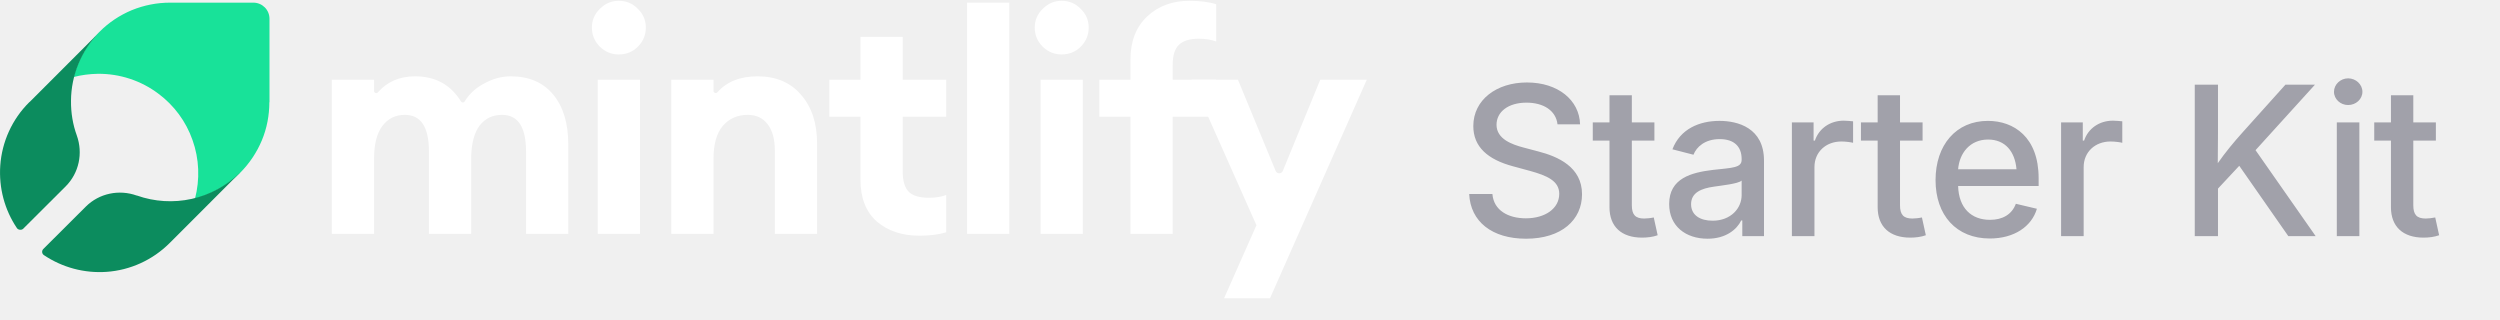
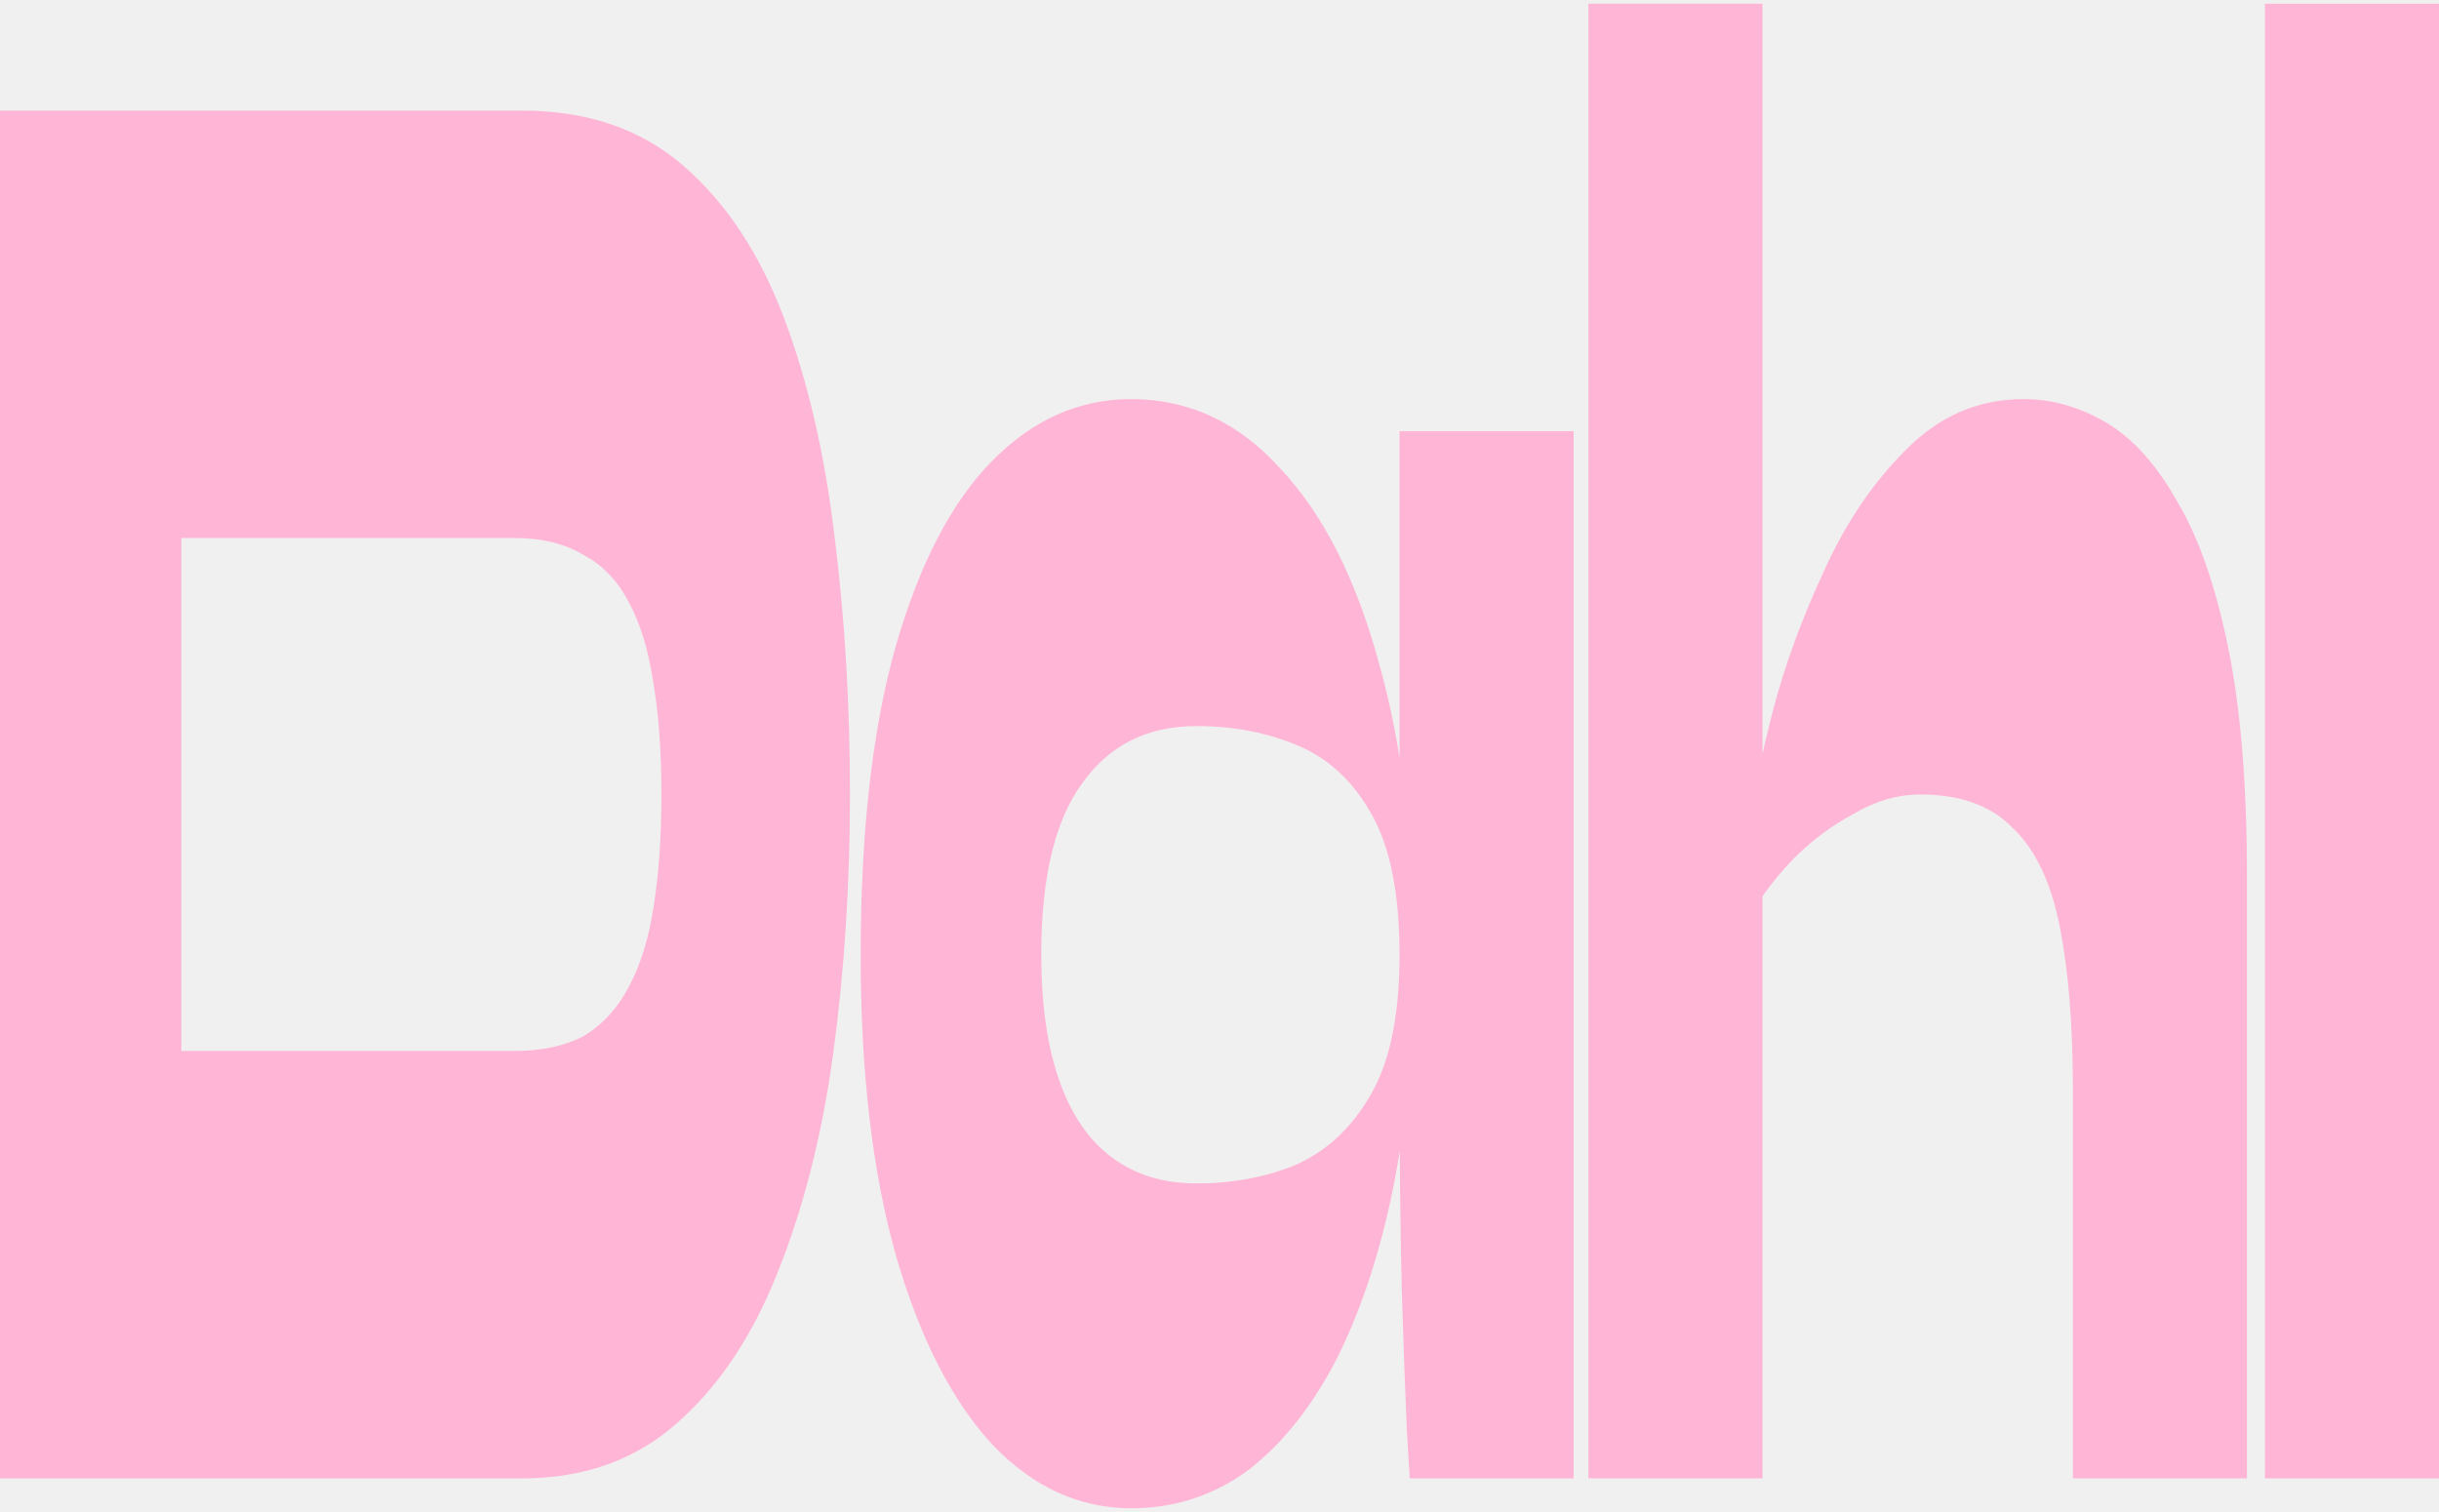
- <svg xmlns="http://www.w3.org/2000/svg" width="180" height="23" viewBox="0 0 180 23" fill="none">
-   <path d="M91.44 21.476H88.133L90.464 16.216L85.802 5.74H89.132L91.847 12.307C91.943 12.536 92.268 12.536 92.362 12.306L95.058 5.74H98.409L91.44 21.476Z" fill="white" />
-   <path d="M81.393 16.837V8.403H79.152V5.74H81.393V4.297C81.393 2.98 81.792 1.944 82.592 1.19C83.391 0.435 84.404 0.058 85.633 0.058C86.387 0.058 87.031 0.139 87.564 0.302V2.988C87.208 2.854 86.794 2.788 86.32 2.788C85.655 2.788 85.174 2.936 84.878 3.232C84.582 3.513 84.434 3.994 84.434 4.674V5.74H87.564V8.403H84.434V16.837H81.393Z" fill="white" />
-   <path d="M76.433 3.92C75.915 3.92 75.463 3.735 75.079 3.365C74.694 2.98 74.502 2.521 74.502 1.989C74.502 1.456 74.694 1.005 75.079 0.635C75.463 0.25 75.915 0.058 76.433 0.058C76.98 0.058 77.438 0.25 77.809 0.635C78.193 1.005 78.386 1.456 78.386 1.989C78.386 2.521 78.193 2.98 77.809 3.365C77.438 3.735 76.98 3.92 76.433 3.92ZM74.924 16.837V5.74H77.964V16.837H74.924Z" fill="white" />
-   <path d="M69.628 16.837V0.191H72.669V16.837H69.628Z" fill="white" />
-   <path d="M66.194 16.97C64.951 16.97 63.93 16.63 63.131 15.949C62.347 15.254 61.955 14.255 61.955 12.953V8.403H59.713V5.74H61.955V2.655H64.995V5.74H68.125V8.403H64.995V12.354C64.995 13.034 65.143 13.523 65.439 13.819C65.735 14.1 66.216 14.24 66.882 14.24C67.355 14.24 67.769 14.174 68.125 14.04V16.726C67.592 16.889 66.948 16.97 66.194 16.97Z" fill="white" />
-   <path d="M48.332 16.837V5.74H51.373V6.551C51.373 6.688 51.559 6.748 51.65 6.646C52.328 5.879 53.293 5.495 54.546 5.495C55.878 5.495 56.921 5.939 57.676 6.827C58.445 7.7 58.83 8.869 58.83 10.334V16.837H55.789V10.844C55.789 10.03 55.619 9.402 55.279 8.958C54.939 8.499 54.458 8.27 53.836 8.27C53.096 8.27 52.497 8.536 52.038 9.069C51.594 9.601 51.373 10.386 51.373 11.421V16.837H48.332Z" fill="white" />
-   <path d="M44.547 3.92C44.029 3.92 43.578 3.735 43.193 3.365C42.809 2.98 42.616 2.521 42.616 1.989C42.616 1.456 42.809 1.005 43.193 0.635C43.578 0.25 44.029 0.058 44.547 0.058C45.095 0.058 45.553 0.25 45.923 0.635C46.308 1.005 46.5 1.456 46.5 1.989C46.5 2.521 46.308 2.98 45.923 3.365C45.553 3.735 45.095 3.92 44.547 3.92ZM43.038 16.837V5.74H46.079V16.837H43.038Z" fill="white" />
-   <path d="M37.875 16.837V10.911C37.875 9.15 37.298 8.27 36.144 8.27C35.478 8.27 34.945 8.521 34.546 9.024C34.161 9.527 33.954 10.275 33.924 11.266V16.837H30.884V10.911C30.884 9.15 30.306 8.27 29.152 8.27C28.472 8.27 27.932 8.536 27.532 9.069C27.133 9.601 26.933 10.386 26.933 11.421V16.837H23.892V5.74H26.933V6.559C26.933 6.695 27.116 6.755 27.206 6.652C27.878 5.881 28.771 5.495 29.885 5.495C31.349 5.495 32.452 6.1 33.193 7.309C33.252 7.404 33.395 7.403 33.454 7.307C33.774 6.78 34.219 6.361 34.79 6.05C35.441 5.68 36.099 5.495 36.765 5.495C38.082 5.495 39.103 5.932 39.828 6.805C40.553 7.678 40.916 8.876 40.916 10.4V16.837H37.875Z" fill="white" />
-   <path d="M19.403 7.362V1.35C19.403 0.705 18.879 0.191 18.244 0.191H12.235C11.291 0.191 10.357 0.378 9.487 0.733C8.618 1.098 7.824 1.621 7.16 2.295L7.114 2.341C6.235 3.23 5.609 4.333 5.291 5.548C5.861 5.399 6.45 5.324 7.039 5.314C8.609 5.296 10.151 5.801 11.403 6.745C12.534 7.586 13.394 8.746 13.861 10.083C14.347 11.438 14.403 12.916 14.039 14.309C15.244 13.991 16.356 13.364 17.244 12.486L17.291 12.439C17.954 11.775 18.487 10.98 18.851 10.111C19.216 9.241 19.393 8.306 19.393 7.362H19.403Z" fill="#18E299" />
-   <path d="M5.112 7.26C5.121 5.416 5.857 3.646 7.151 2.324L2.151 7.326C2.133 7.344 2.114 7.354 2.095 7.372C0.876 8.583 0.14 10.204 0.019 11.918C-0.092 13.52 0.327 15.103 1.22 16.426C1.306 16.552 1.537 16.593 1.667 16.472L4.73 13.417C5.689 12.458 5.987 11.033 5.531 9.757C5.242 8.965 5.103 8.117 5.112 7.26Z" fill="#0C8C5E" />
-   <path d="M17.262 12.44C16.303 13.38 15.102 14.032 13.799 14.321C12.486 14.61 11.127 14.526 9.861 14.079C9.861 14.079 9.851 14.079 9.842 14.079C8.567 13.622 7.142 13.921 6.183 14.871L3.12 17.926C2.99 18.056 3.009 18.27 3.167 18.373C4.489 19.258 6.072 19.686 7.673 19.574C9.386 19.453 10.997 18.717 12.216 17.497L12.263 17.451L17.262 12.449V12.44Z" fill="#0C8C5E" />
-   <text x="105" y="17" font-family="Inter, ui-sans-serif, system-ui, -apple-system, sans-serif" font-size="15" font-weight="500" fill="#A1A1AA" letter-spacing="-0.01em">Starter Kit</text>
+ <svg xmlns="http://www.w3.org/2000/svg" width="100" height="62" viewBox="0 0 65 40.101" fill="none" aria-label="Dahl">
+   <path d="M60.361 0H65V39.304H60.361V0Z" fill="#FFB5D6" />
+   <path d="M55.243 39.304V28.937C55.243 27.228 55.127 25.785 54.895 24.608C54.663 23.43 54.251 22.557 53.658 21.987C53.079 21.38 52.254 21.076 51.184 21.076C50.579 21.076 49.986 21.247 49.406 21.589C48.839 21.892 48.324 22.272 47.86 22.728C47.409 23.183 47.048 23.639 46.778 24.095L46.739 21.361C46.791 20.791 46.965 19.937 47.261 18.797C47.57 17.62 48.015 16.405 48.594 15.152C49.174 13.861 49.902 12.778 50.779 11.905C51.668 10.994 52.718 10.538 53.929 10.538C54.689 10.538 55.424 10.747 56.132 11.165C56.841 11.582 57.472 12.285 58.026 13.272C58.593 14.222 59.044 15.513 59.379 17.145C59.714 18.779 59.882 20.81 59.882 23.241V39.304H55.243ZM42.332 39.304V0H46.971V39.304H42.332Z" fill="#FFB5D6" />
+   <path d="M30.147 40.101C28.755 40.101 27.518 39.532 26.436 38.392C25.353 37.215 24.497 35.525 23.865 33.323C23.247 31.12 22.937 28.462 22.937 25.348C22.937 22.082 23.247 19.348 23.865 17.146C24.497 14.943 25.353 13.291 26.436 12.19C27.518 11.089 28.755 10.538 30.147 10.538C31.693 10.538 33.026 11.165 34.148 12.418C35.281 13.633 36.151 15.361 36.757 17.601C37.375 19.804 37.684 22.386 37.684 25.348C37.684 27.551 37.511 29.563 37.163 31.386C36.815 33.171 36.312 34.728 35.655 36.057C34.998 37.348 34.206 38.355 33.278 39.076C32.35 39.76 31.306 40.101 30.147 40.101ZM31.886 31.443C32.865 31.443 33.761 31.272 34.573 30.93C35.397 30.551 36.054 29.924 36.544 29.051C37.047 28.177 37.298 26.943 37.298 25.348C37.298 23.715 37.047 22.462 36.544 21.589C36.054 20.715 35.397 20.108 34.573 19.766C33.761 19.424 32.865 19.253 31.886 19.253C30.572 19.253 29.554 19.766 28.832 20.791C28.111 21.779 27.75 23.297 27.75 25.348C27.75 26.677 27.911 27.797 28.233 28.709C28.555 29.62 29.026 30.304 29.644 30.759C30.263 31.215 31.01 31.443 31.886 31.443ZM37.298 11.393H41.937V39.304H37.569C37.569 39.304 37.543 38.867 37.491 37.994C37.453 37.12 37.407 35.867 37.356 34.234C37.317 32.601 37.298 30.684 37.298 28.481V11.393Z" fill="#FFB5D6" />
+   <path d="M13.916 2.848C15.655 2.848 17.092 3.342 18.226 4.329C19.36 5.316 20.249 6.665 20.893 8.373C21.538 10.082 21.988 12.038 22.246 14.241C22.517 16.405 22.652 18.683 22.652 21.076C22.652 23.468 22.504 25.766 22.207 27.968C21.911 30.133 21.422 32.07 20.739 33.778C20.069 35.487 19.173 36.835 18.052 37.823C16.944 38.81 15.565 39.304 13.916 39.304H0V2.848H13.916ZM4.832 27.911H13.723C14.444 27.911 15.056 27.778 15.559 27.513C16.061 27.209 16.461 26.772 16.757 26.203C17.066 25.633 17.285 24.93 17.414 24.095C17.556 23.221 17.627 22.215 17.627 21.076C17.627 19.937 17.556 18.949 17.414 18.114C17.285 17.241 17.066 16.519 16.757 15.949C16.461 15.38 16.061 14.962 15.559 14.696C15.056 14.392 14.444 14.241 13.723 14.241H4.832V27.911Z" fill="#FFB5D6" />
</svg>
